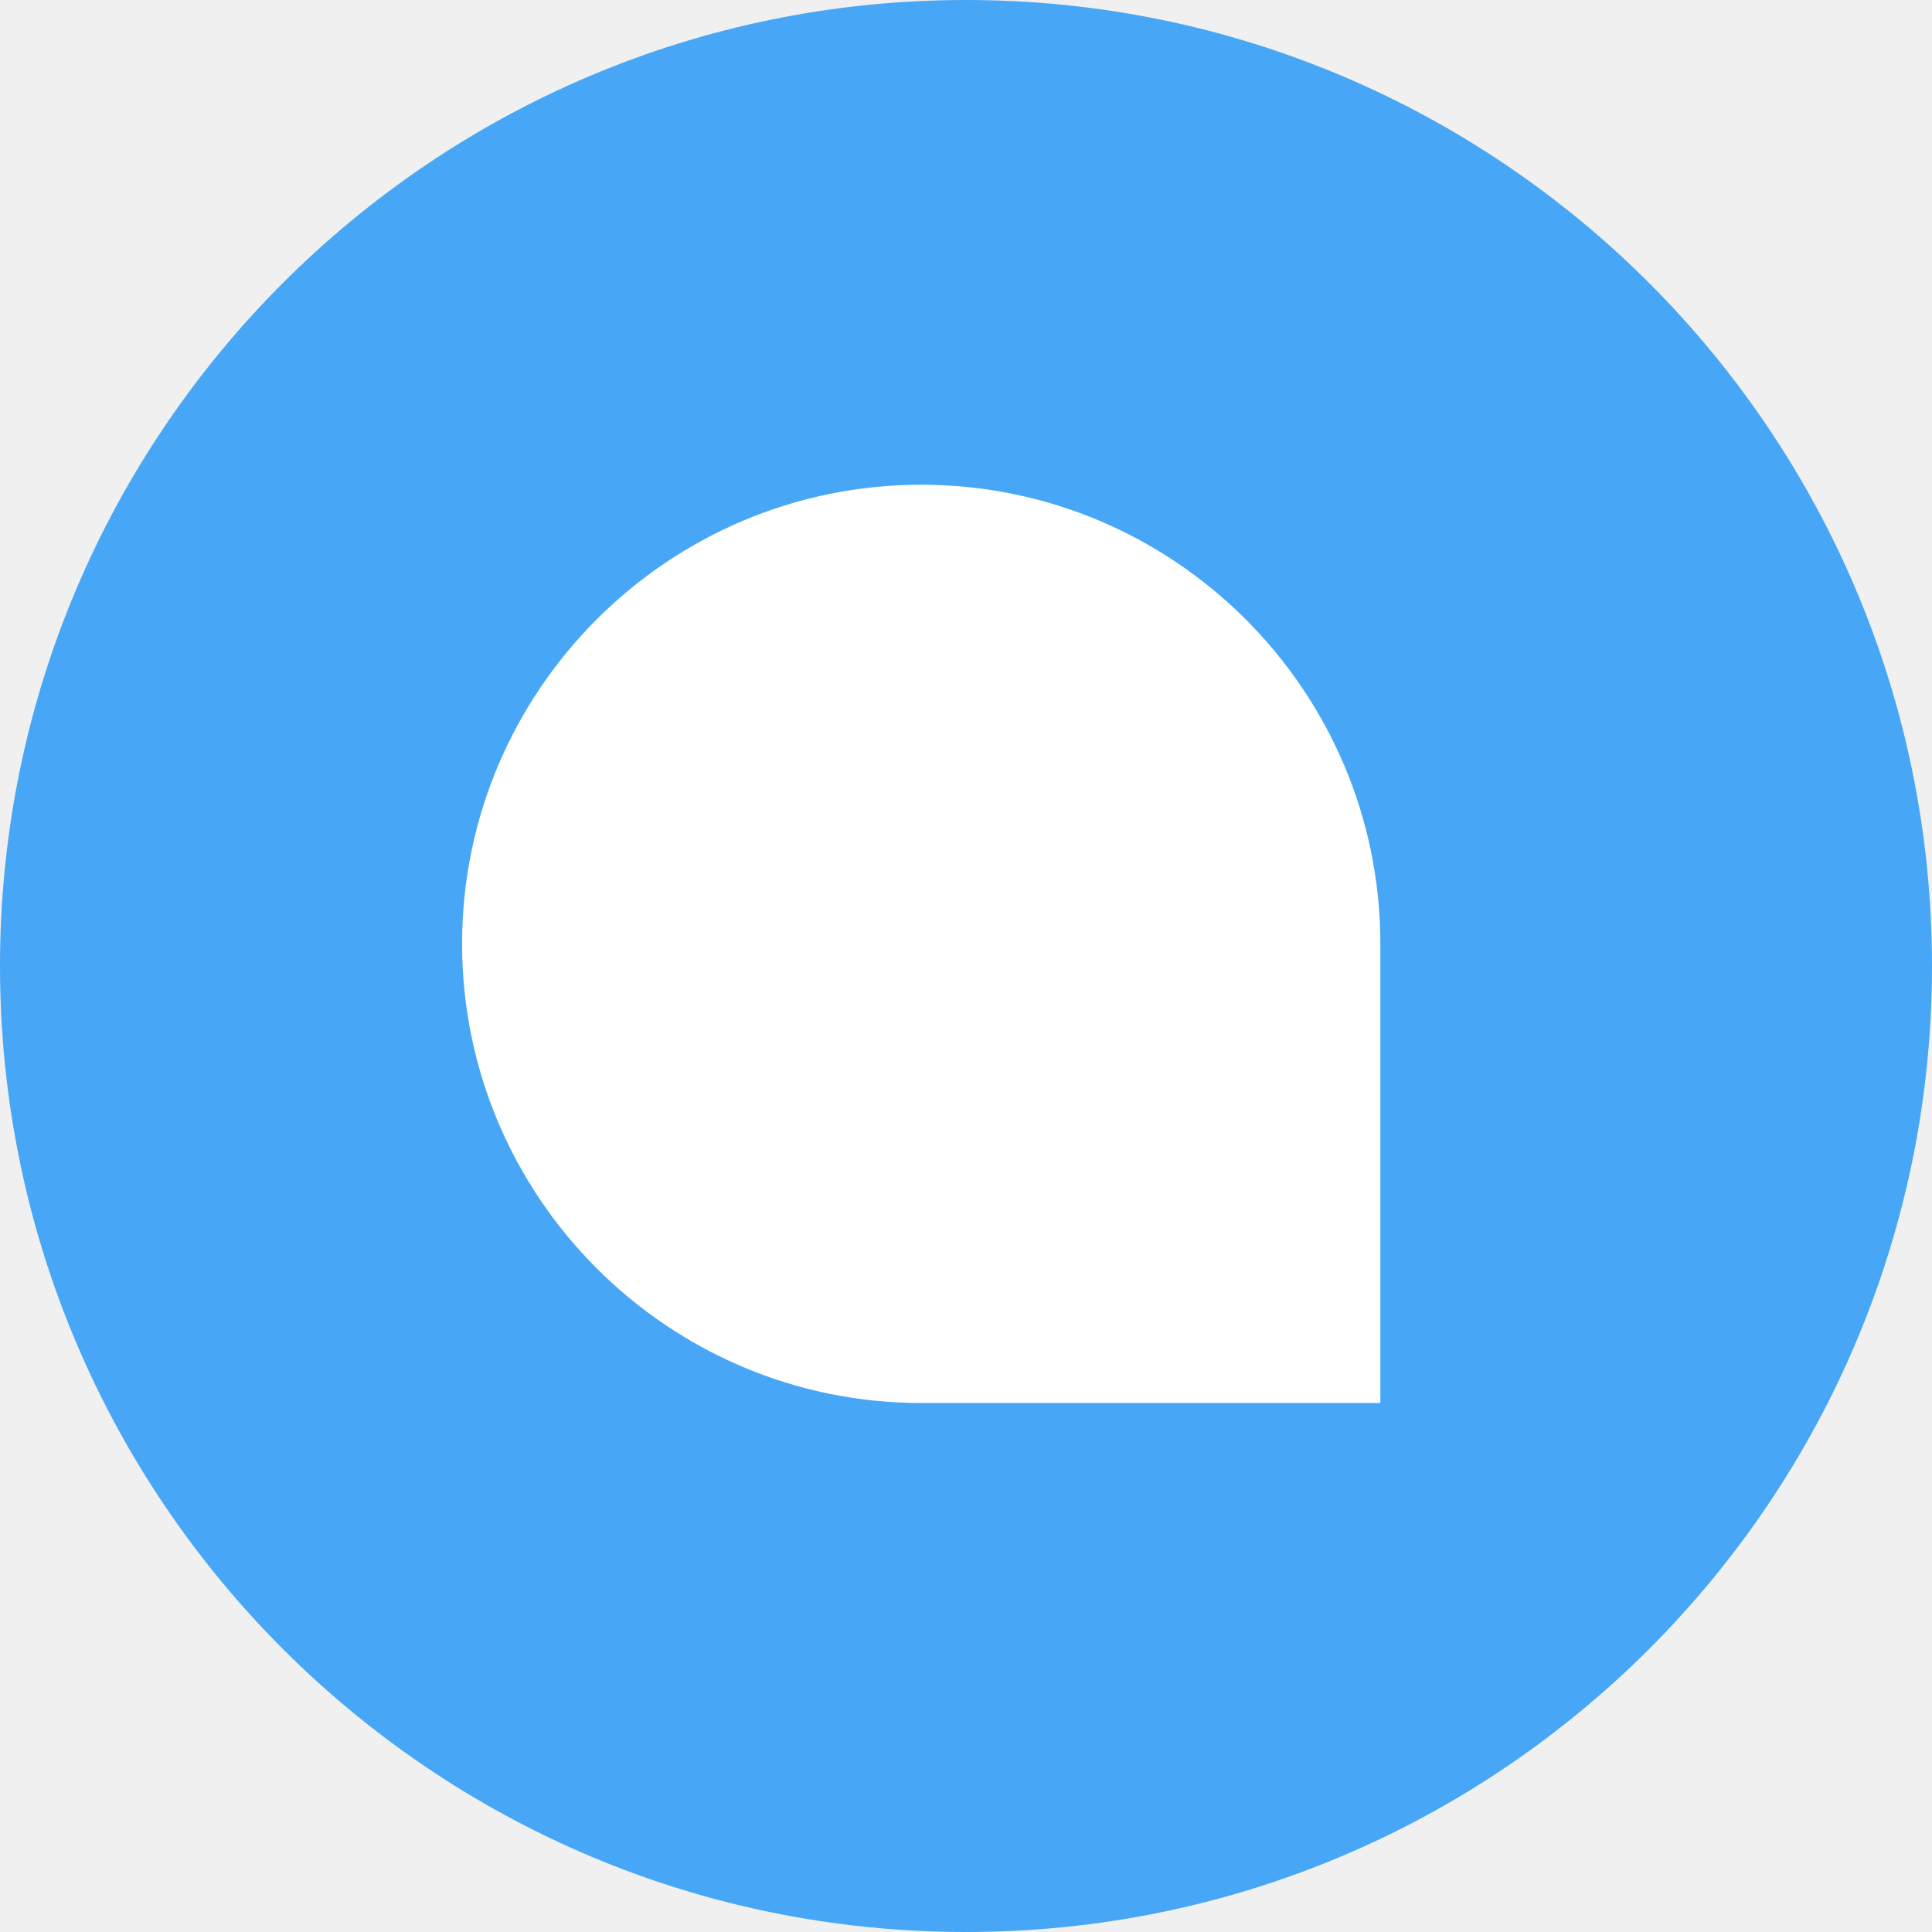
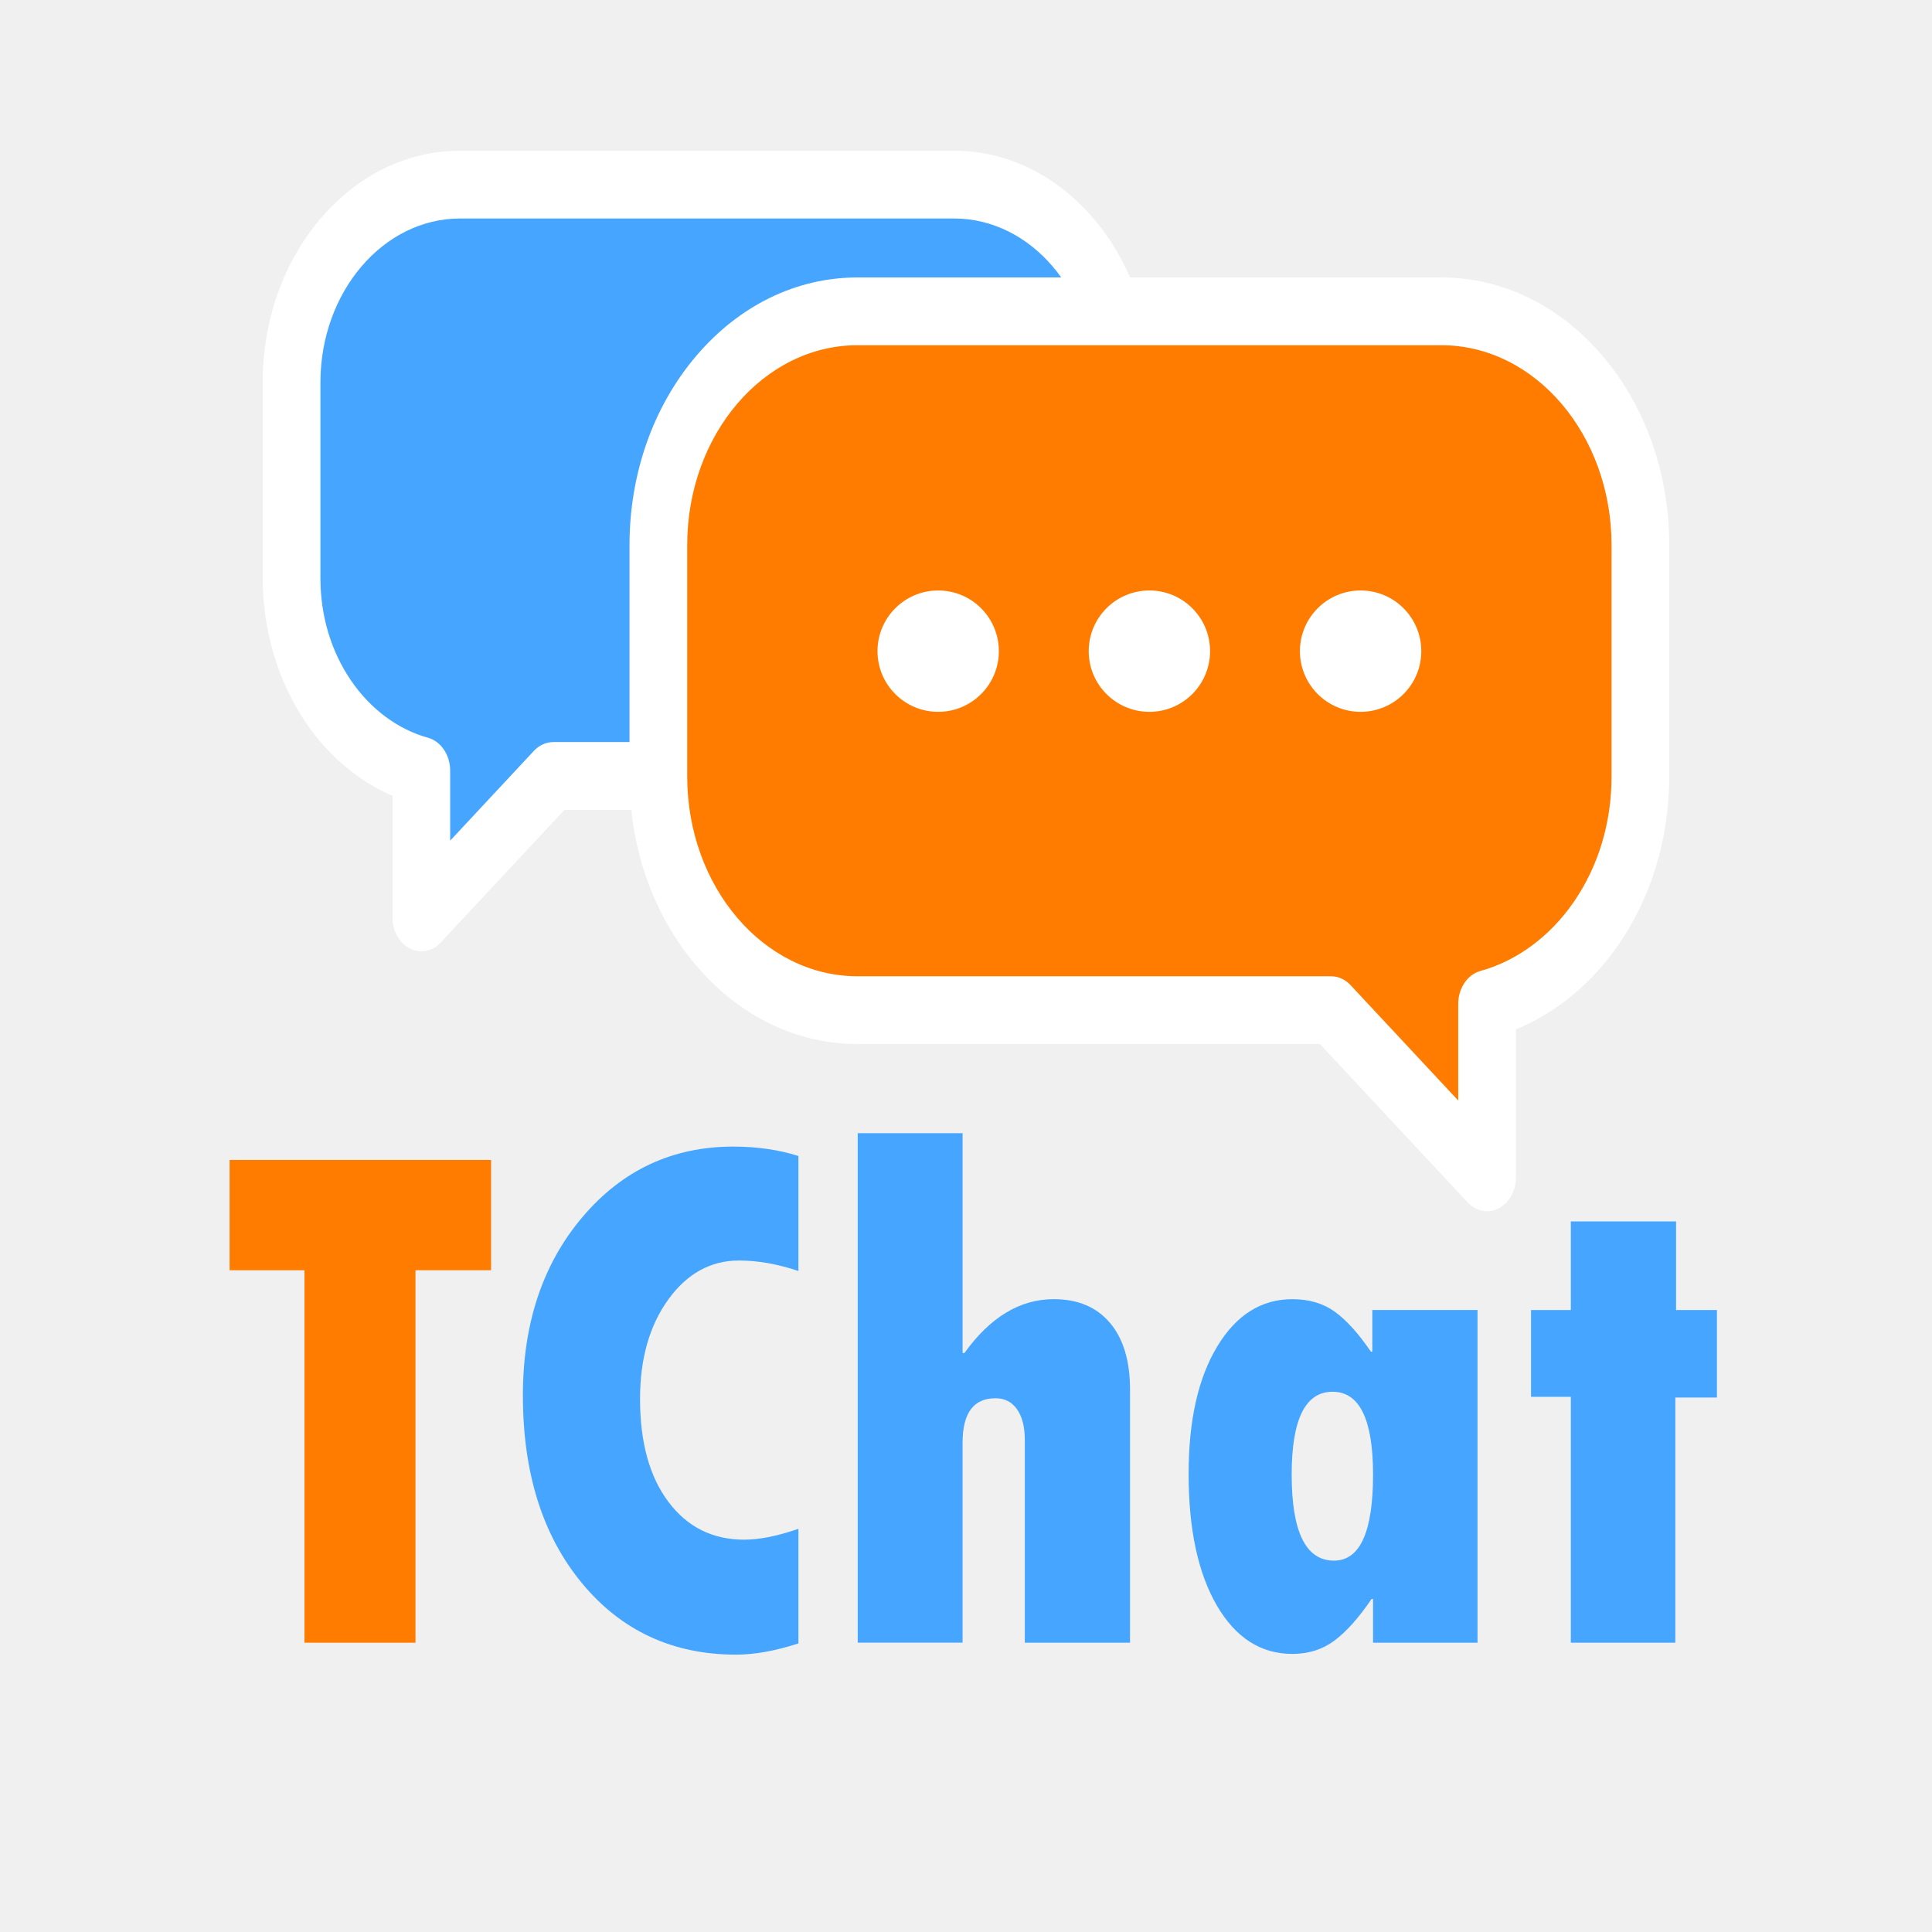
- <svg xmlns="http://www.w3.org/2000/svg" width="512px" height="512px" viewBox="0 0 512 512" version="1.1">
-   <g id="Logo" stroke="none" stroke-width="1" fill="none" fill-rule="evenodd">
-     <g id="woot-log" fill-rule="nonzero">
-       <circle id="Oval" fill="#47A7F6" cx="256" cy="256" r="256" />
-       <path d="M362.808,368.808 L244.123,368.808 C178.699,368.808 125.457,315.562 125.457,250.122 C125.457,184.703 178.699,131.457 244.124,131.457 C309.565,131.457 362.808,184.703 362.808,250.122 L362.808,368.808 Z" id="Fill-1" stroke="#FFFFFF" stroke-width="6" fill="#FFFFFF" />
+ <svg xmlns="http://www.w3.org/2000/svg" version="1.1" id="Capa_1" x="0px" y="0px" viewBox="0 0 1080 1080" style="enable-background:new 0 0 1080 1080;" xml:space="preserve">
+   <style type="text/css">
+ 	.st0{fill:#46A6FF;}
+ 	.st1{fill:#FFFFFF;}
+ 	.st2{fill:#FF7C00;}
+ </style>
+   <g>
+     <g>
+       <path class="st0" d="M257.18,103.21h276.16c52.02,0,94.18,49.52,94.18,110.6v109.35c0,61.08-42.17,110.6-94.18,110.6H309.3    l-73.78,79.09v-82.03C193.95,419.33,163,375.49,163,323.16V213.81C163,152.73,205.16,103.21,257.18,103.21z" />
+       <path class="st1" d="M235.52,531.79c-2.2,0-4.41-0.53-6.51-1.61c-5.85-3.03-9.62-9.82-9.62-17.33v-67.97    c-18.82-8.09-35.66-22.21-48.31-40.72c-15.62-22.87-24.22-51.63-24.22-81V213.81c0-34.6,11.47-67.13,32.31-91.6    c20.84-24.47,48.54-37.94,78-37.94h276.16c29.47,0,57.17,13.47,78,37.94c20.83,24.47,32.31,57,32.31,91.6v109.35    c0,34.6-11.47,67.13-32.31,91.6c-20.84,24.47-48.54,37.94-78,37.94H315.55l-69.16,74.14    C243.37,530.09,239.47,531.79,235.52,531.79z M257.18,122.14c-43.04,0-78.06,41.12-78.06,91.67v109.35    c0,21.08,5.92,40.89,17.13,57.3c10.89,15.94,26.15,27.28,42.97,31.93c7.28,2.01,12.43,9.65,12.43,18.43v39.1l46.78-50.15    c2.97-3.19,6.85-4.95,10.87-4.95h224.04c43.04,0,78.06-41.12,78.06-91.67V213.81c0-50.54-35.02-91.67-78.06-91.67H257.18z" />
+     </g>
+     <g>
+       <path class="st2" d="M805.7,174.04H479.33c-61.47,0-111.31,58.52-111.31,130.71v129.22c0,72.19,49.83,130.71,111.31,130.71H744.1    l87.19,93.47V561.2C880.43,547.63,917,495.82,917,433.97V304.75C917,232.56,867.17,174.04,805.7,174.04z" />
+       <path class="st1" d="M831.29,677.09c-3.95,0-7.84-1.7-10.88-4.95l-82.57-88.52H479.33c-34.04,0-66.04-15.57-90.11-43.83    c-24.07-28.26-37.32-65.84-37.32-105.82V304.75c0-39.97,13.26-77.55,37.32-105.82c24.07-28.26,56.07-43.83,90.11-43.83H805.7    c34.04,0,66.04,15.57,90.11,43.83c24.07,28.26,37.32,65.84,37.32,105.82v129.22c0,17.31-2.5,34.28-7.43,50.45    c-4.76,15.62-11.68,30.13-20.55,43.12c-15.04,22.02-35.21,38.66-57.74,47.86v82.75c0,7.5-3.77,14.3-9.62,17.33    C835.71,676.56,833.49,677.09,831.29,677.09z M479.33,192.98c-52.48,0-95.18,50.14-95.18,111.77v129.22    c0,61.63,42.7,111.77,95.18,111.77H744.1c4.02,0,7.9,1.77,10.87,4.95l60.19,64.52V561.2c0-8.79,5.15-16.42,12.43-18.43    c20.51-5.67,39.12-19.49,52.4-38.93c13.66-20,20.88-44.16,20.88-69.87V304.75c0-61.63-42.7-111.77-95.18-111.77H479.33z" />
+     </g>
+     <g>
+       <circle class="st1" cx="524.45" cy="364" r="33.92" />
+     </g>
+     <g>
+       <circle class="st1" cx="642.52" cy="364" r="33.92" />
+     </g>
+     <g>
+       <circle class="st1" cx="760.59" cy="364" r="33.92" />
+     </g>
+     <g>
+       <path class="st2" d="M128.36,648.42h146.15v61.65h-42.25v208.21h-62.06V710.08h-41.84V648.42z" />
+       <path class="st0" d="M446.33,854.61v64.08c-12.94,4.18-24.53,6.27-34.77,6.27c-35.44,0-64.18-13.31-86.21-39.92    c-22.03-26.61-33.05-61.62-33.05-105.01c0-40.29,11.12-73.54,33.35-99.76c22.24-26.21,50.33-39.32,84.29-39.32    c13.21,0,25.33,1.75,36.39,5.26v64.28c-11.72-3.91-22.78-5.86-33.15-5.86c-15.9,0-29.11,7.28-39.62,21.83    c-10.51,14.55-15.77,33.08-15.77,55.59c0,24.26,5.29,43.43,15.87,57.51c10.58,14.08,24.69,21.12,42.35,21.12    C424.63,860.67,434.74,858.65,446.33,854.61z" />
+       <path class="st0" d="M479.48,633.46h58.62v122.9h1.01c14.42-20.08,31.06-30.12,49.93-30.12c13.47,0,23.95,4.42,31.43,13.24    c7.48,8.83,11.22,21.26,11.22,37.3v141.5h-58.82v-113.4c0-7.28-1.45-12.97-4.35-17.08c-2.9-4.11-6.91-6.17-12.03-6.17    c-12.27,0-18.4,8.29-18.4,24.86v111.78h-58.62V633.46z" />
+       <path class="st0" d="M767.54,918.28v-24.46h-0.81c-7.14,10.51-14.05,18.26-20.72,23.25c-6.67,4.98-14.52,7.48-23.55,7.48    c-17.66,0-31.74-9.03-42.25-27.09c-10.51-18.06-15.77-42.58-15.77-73.58c0-29.78,5.32-53.5,15.97-71.15    c10.64-17.65,24.66-26.48,42.05-26.48c9.3,0,17.18,2.33,23.65,6.97c6.47,4.65,13.21,12.1,20.21,22.34h0.81v-23.25h58.82v185.97    H767.54z M767.54,824.29c0-30.86-7.55-46.29-22.64-46.29c-15.23,0-22.84,15.43-22.84,46.29c0,32.07,7.88,48.11,23.65,48.11    C760.26,872.4,767.54,856.36,767.54,824.29z" />
+       <path class="st0" d="M878.11,682.79h58.82v49.52h22.84v48.92h-23.25v137.05h-58.42V780.83h-22.24v-48.51h22.24V682.79z" />
    </g>
  </g>
</svg>
